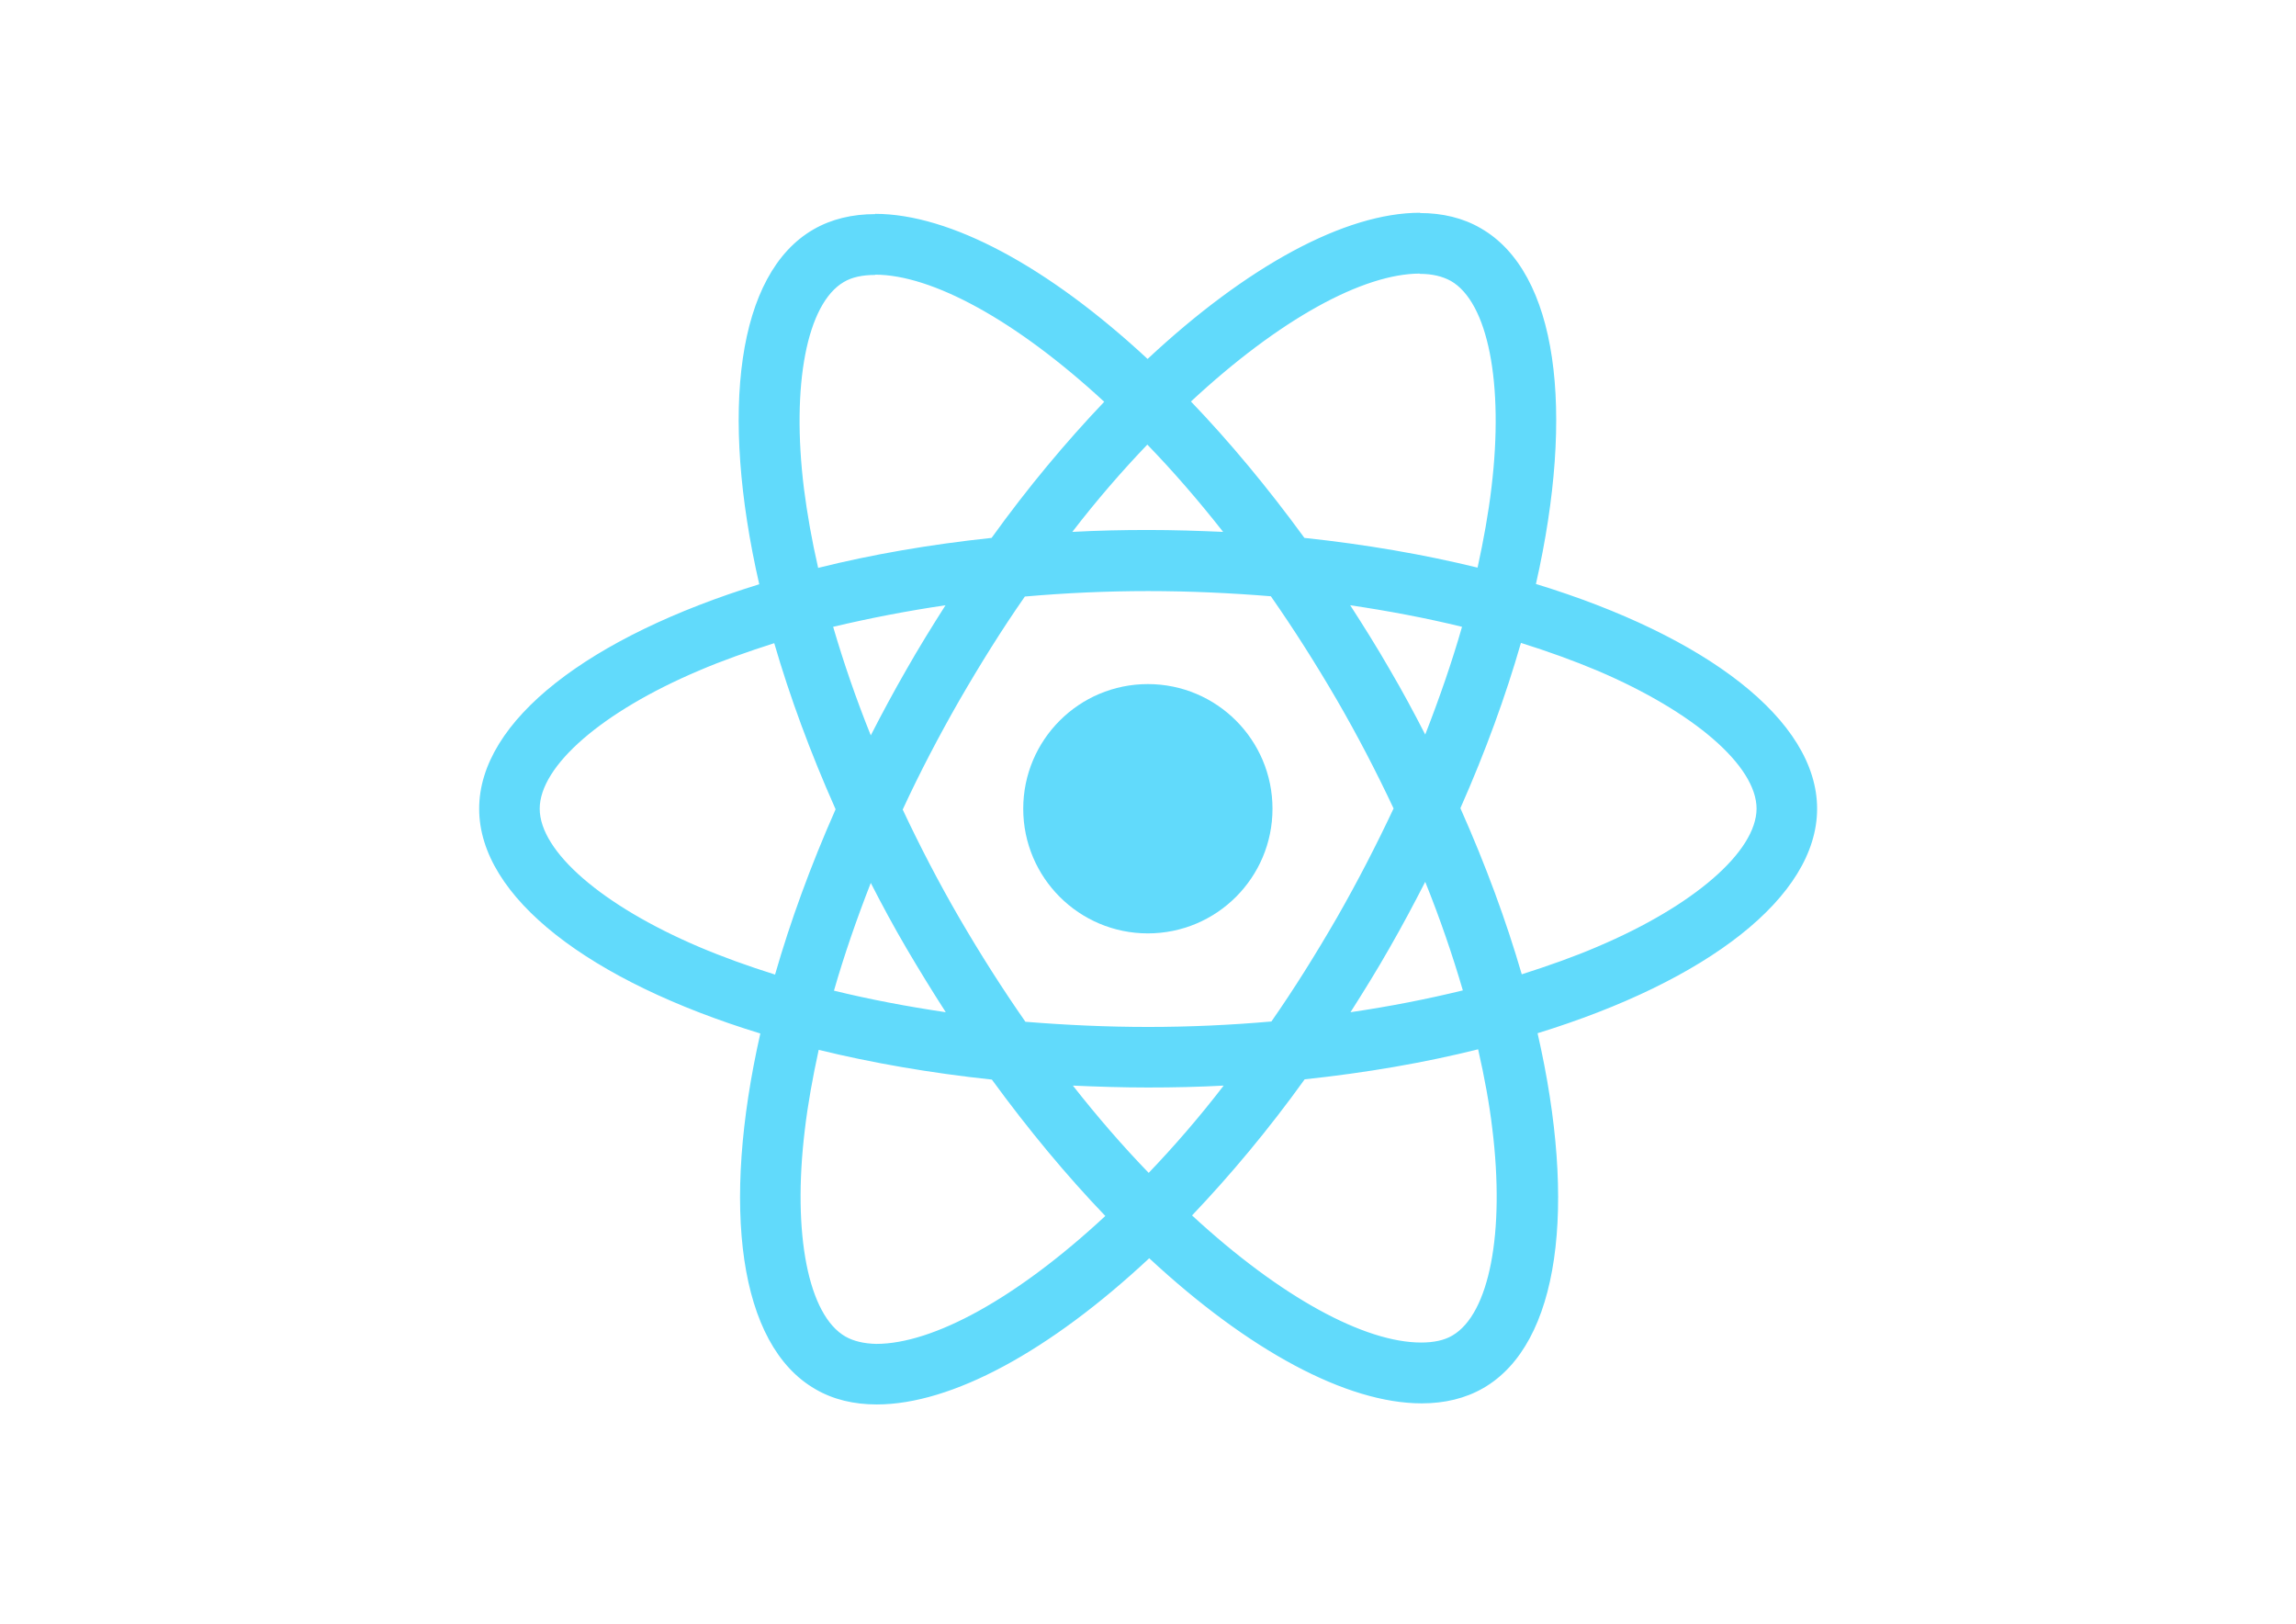
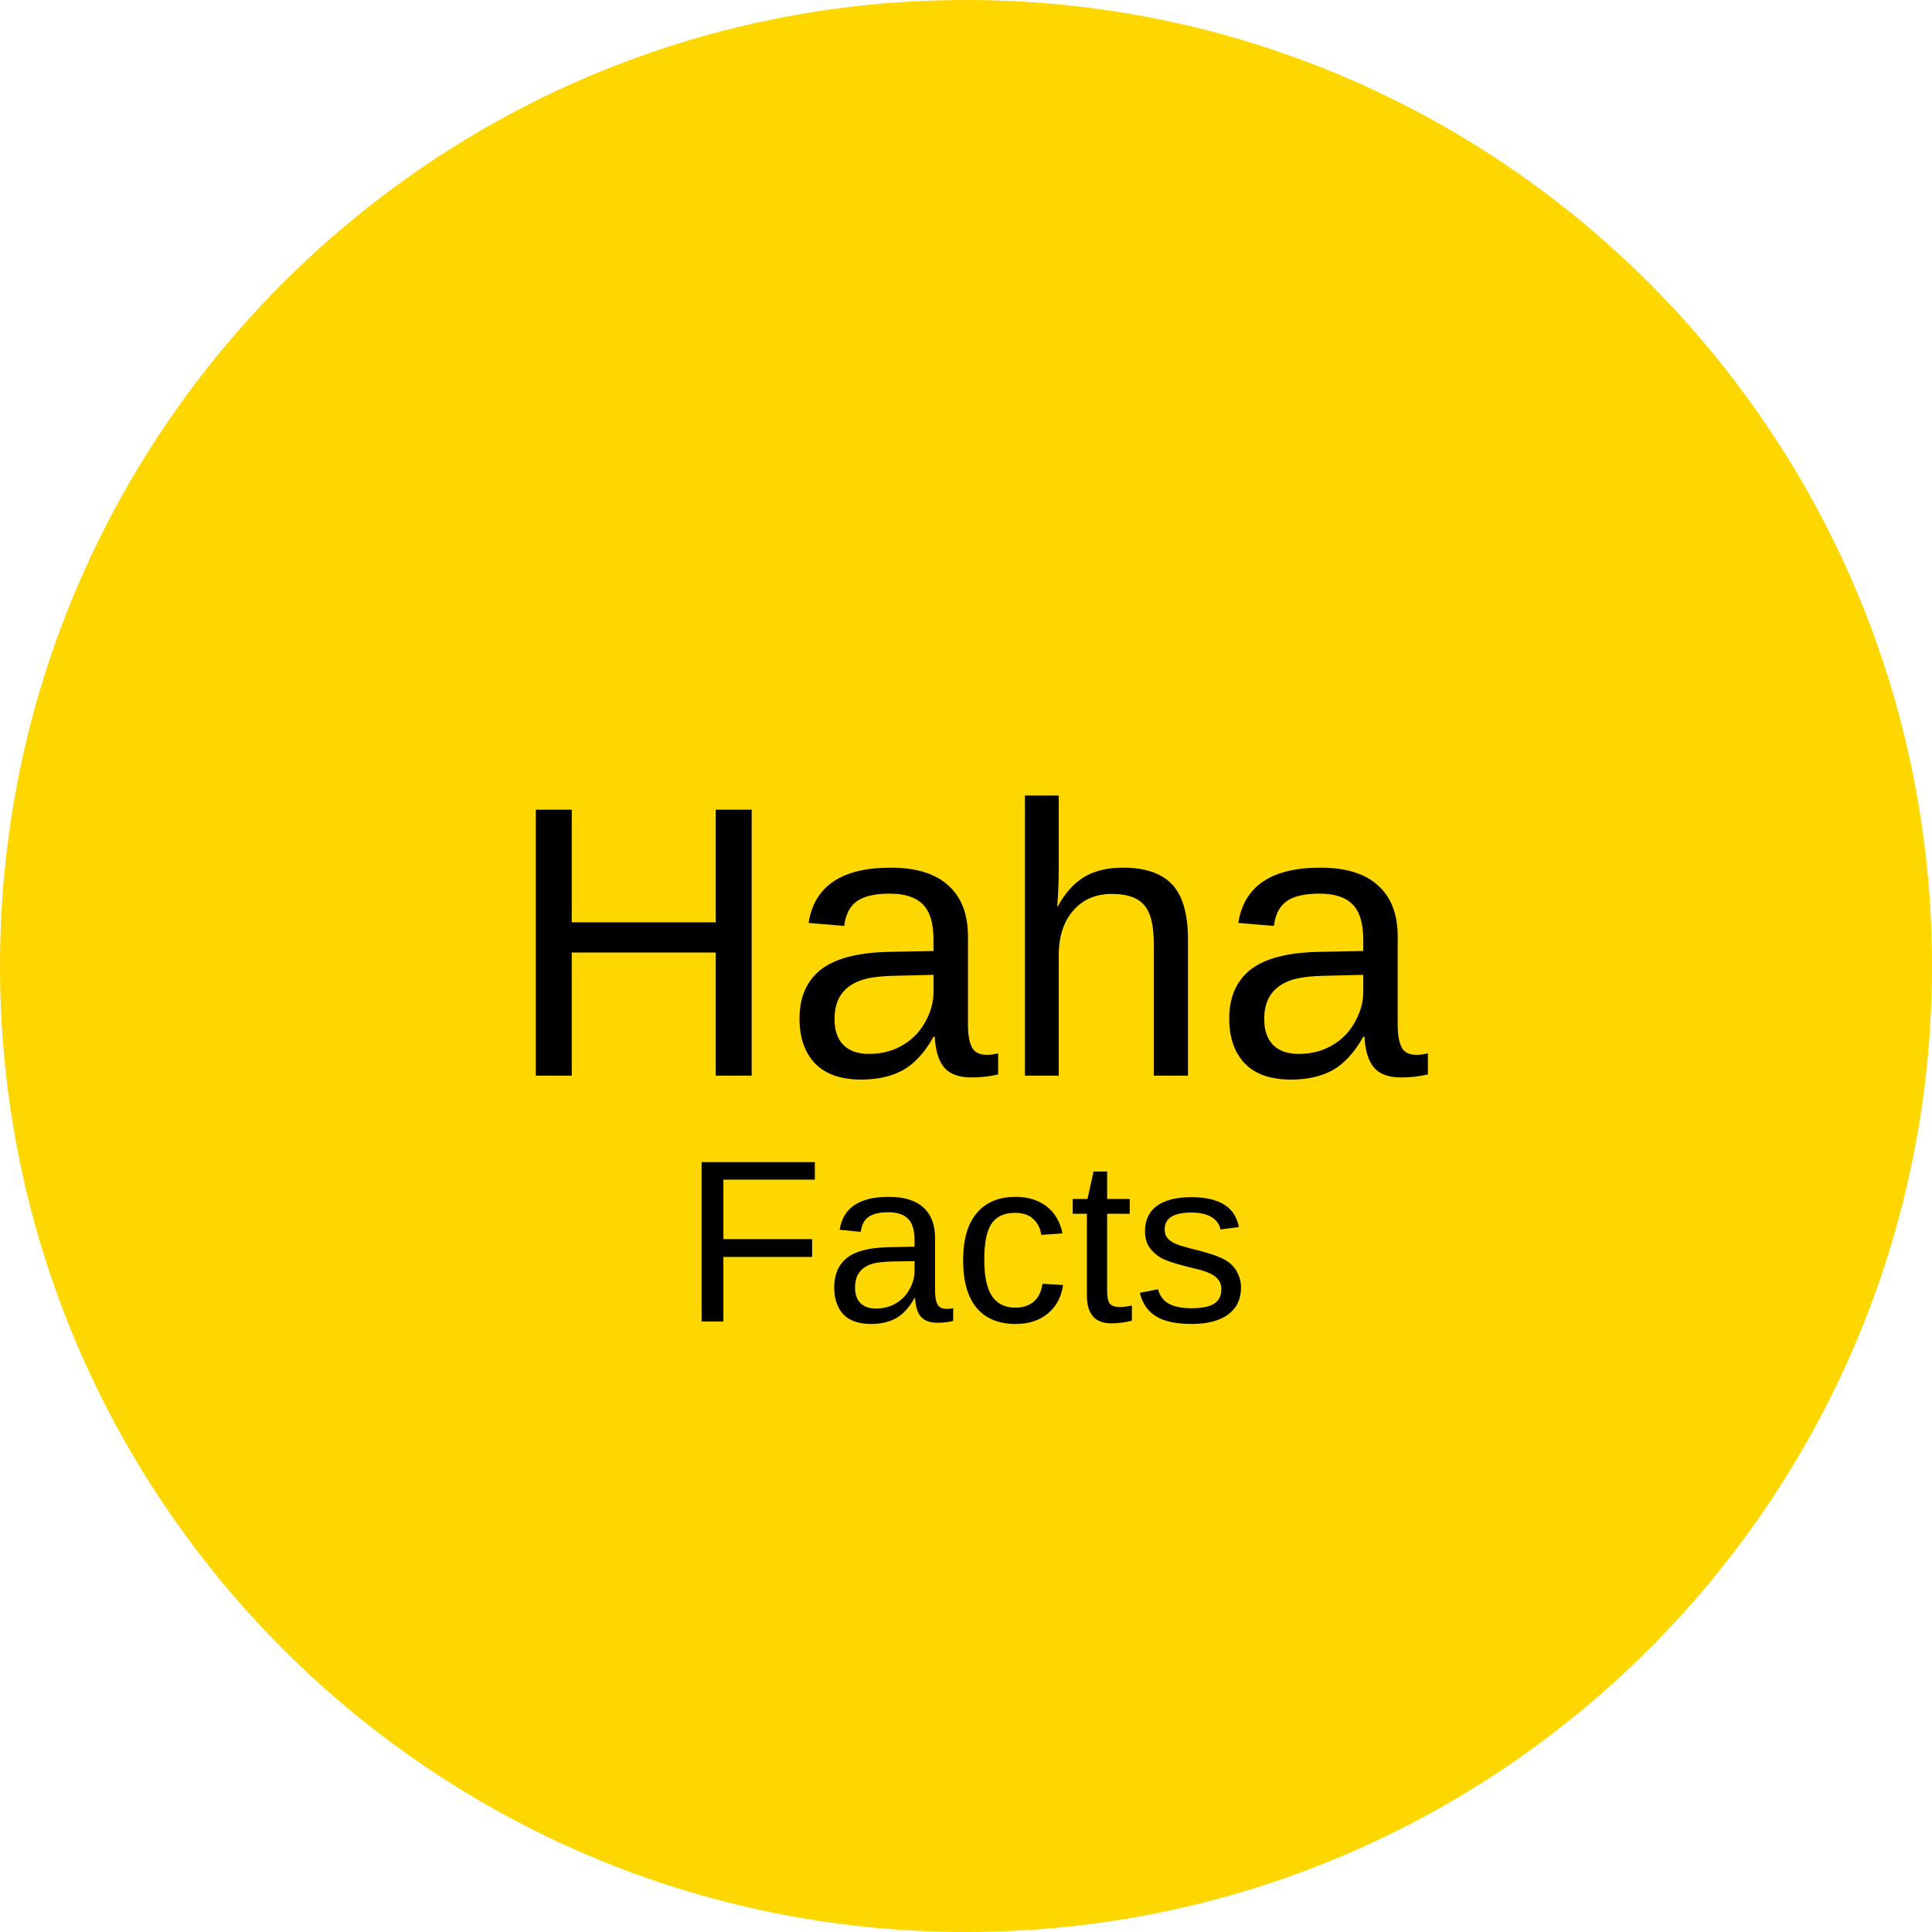
- <svg xmlns="http://www.w3.org/2000/svg" viewBox="0 0 841.9 595.3">
-   <g fill="#61DAFB">
-     <path d="M666.3 296.5c0-32.5-40.7-63.3-103.1-82.4 14.4-63.6 8-114.2-20.2-130.4-6.5-3.8-14.1-5.6-22.4-5.6v22.3c4.6 0 8.3.9 11.4 2.6 13.6 7.8 19.5 37.5 14.9 75.7-1.1 9.4-2.9 19.3-5.1 29.4-19.6-4.8-41-8.5-63.5-10.9-13.5-18.5-27.5-35.3-41.6-50 32.6-30.3 63.2-46.9 84-46.9V78c-27.5 0-63.5 19.6-99.9 53.6-36.4-33.8-72.4-53.2-99.9-53.2v22.3c20.7 0 51.4 16.5 84 46.6-14 14.7-28 31.4-41.3 49.9-22.6 2.4-44 6.1-63.6 11-2.3-10-4-19.7-5.2-29-4.7-38.2 1.1-67.9 14.6-75.8 3-1.8 6.9-2.6 11.5-2.6V78.5c-8.4 0-16 1.8-22.6 5.6-28.1 16.2-34.4 66.7-19.9 130.1-62.2 19.2-102.7 49.9-102.7 82.3 0 32.5 40.7 63.3 103.1 82.4-14.4 63.6-8 114.2 20.2 130.4 6.5 3.8 14.1 5.6 22.5 5.6 27.5 0 63.5-19.6 99.9-53.6 36.4 33.8 72.4 53.2 99.9 53.2 8.4 0 16-1.8 22.6-5.6 28.1-16.2 34.4-66.7 19.9-130.1 62-19.1 102.5-49.9 102.5-82.3zm-130.2-66.7c-3.7 12.9-8.3 26.2-13.5 39.5-4.1-8-8.4-16-13.1-24-4.6-8-9.5-15.8-14.4-23.4 14.2 2.1 27.9 4.7 41 7.9zm-45.8 106.5c-7.8 13.5-15.8 26.3-24.1 38.2-14.9 1.3-30 2-45.2 2-15.1 0-30.2-.7-45-1.9-8.3-11.9-16.4-24.6-24.2-38-7.6-13.1-14.5-26.4-20.8-39.8 6.2-13.4 13.2-26.8 20.7-39.9 7.8-13.5 15.8-26.3 24.1-38.2 14.9-1.3 30-2 45.2-2 15.1 0 30.2.7 45 1.9 8.3 11.9 16.4 24.6 24.2 38 7.6 13.1 14.5 26.4 20.8 39.8-6.3 13.4-13.2 26.8-20.7 39.9zm32.3-13c5.4 13.4 10 26.8 13.8 39.8-13.1 3.2-26.9 5.9-41.2 8 4.9-7.7 9.8-15.6 14.4-23.7 4.6-8 8.9-16.1 13-24.1zM421.2 430c-9.3-9.6-18.6-20.3-27.8-32 9 .4 18.2.7 27.5.7 9.4 0 18.7-.2 27.8-.7-9 11.7-18.3 22.4-27.5 32zm-74.4-58.9c-14.2-2.1-27.9-4.7-41-7.9 3.7-12.9 8.3-26.2 13.5-39.5 4.1 8 8.4 16 13.1 24 4.7 8 9.5 15.8 14.4 23.4zM420.7 163c9.3 9.6 18.6 20.3 27.8 32-9-.4-18.2-.7-27.5-.7-9.4 0-18.7.2-27.8.7 9-11.7 18.3-22.4 27.5-32zm-74 58.9c-4.9 7.7-9.8 15.6-14.4 23.7-4.6 8-8.9 16-13 24-5.4-13.4-10-26.8-13.8-39.8 13.1-3.1 26.9-5.8 41.2-7.9zm-90.5 125.2c-35.4-15.1-58.3-34.9-58.3-50.6 0-15.7 22.9-35.6 58.3-50.6 8.6-3.7 18-7 27.7-10.1 5.7 19.6 13.2 40 22.5 60.9-9.2 20.8-16.6 41.1-22.2 60.6-9.9-3.1-19.3-6.5-28-10.2zM310 490c-13.6-7.8-19.5-37.5-14.9-75.7 1.1-9.4 2.9-19.3 5.1-29.4 19.6 4.8 41 8.5 63.5 10.9 13.5 18.5 27.5 35.3 41.6 50-32.6 30.3-63.2 46.9-84 46.9-4.5-.1-8.3-1-11.3-2.7zm237.2-76.2c4.7 38.2-1.1 67.9-14.6 75.8-3 1.8-6.9 2.6-11.5 2.6-20.7 0-51.4-16.5-84-46.6 14-14.7 28-31.4 41.3-49.9 22.6-2.4 44-6.1 63.6-11 2.3 10.1 4.1 19.8 5.2 29.1zm38.5-66.7c-8.6 3.7-18 7-27.7 10.1-5.7-19.6-13.2-40-22.5-60.9 9.2-20.8 16.6-41.1 22.2-60.6 9.9 3.1 19.3 6.5 28.1 10.2 35.4 15.1 58.3 34.9 58.3 50.6-.1 15.7-23 35.6-58.4 50.6zM320.8 78.4z" />
-     <circle cx="420.9" cy="296.5" r="45.7" />
-     <path d="M520.5 78.1z" />
-   </g>
+ <svg xmlns="http://www.w3.org/2000/svg" viewBox="0 0 100 100" fill="none">
+   <circle cx="50" cy="50" r="50" fill="#FFD700" />
+   <text x="50%" y="50%" dominant-baseline="middle" text-anchor="middle" font-family="Arial, sans-serif" font-size="20" fill="#000">
+     Haha
+   </text>
+   <text x="50%" y="65%" dominant-baseline="middle" text-anchor="middle" font-family="Arial, sans-serif" font-size="12" fill="#000">
+     Facts
+   </text>
</svg>
